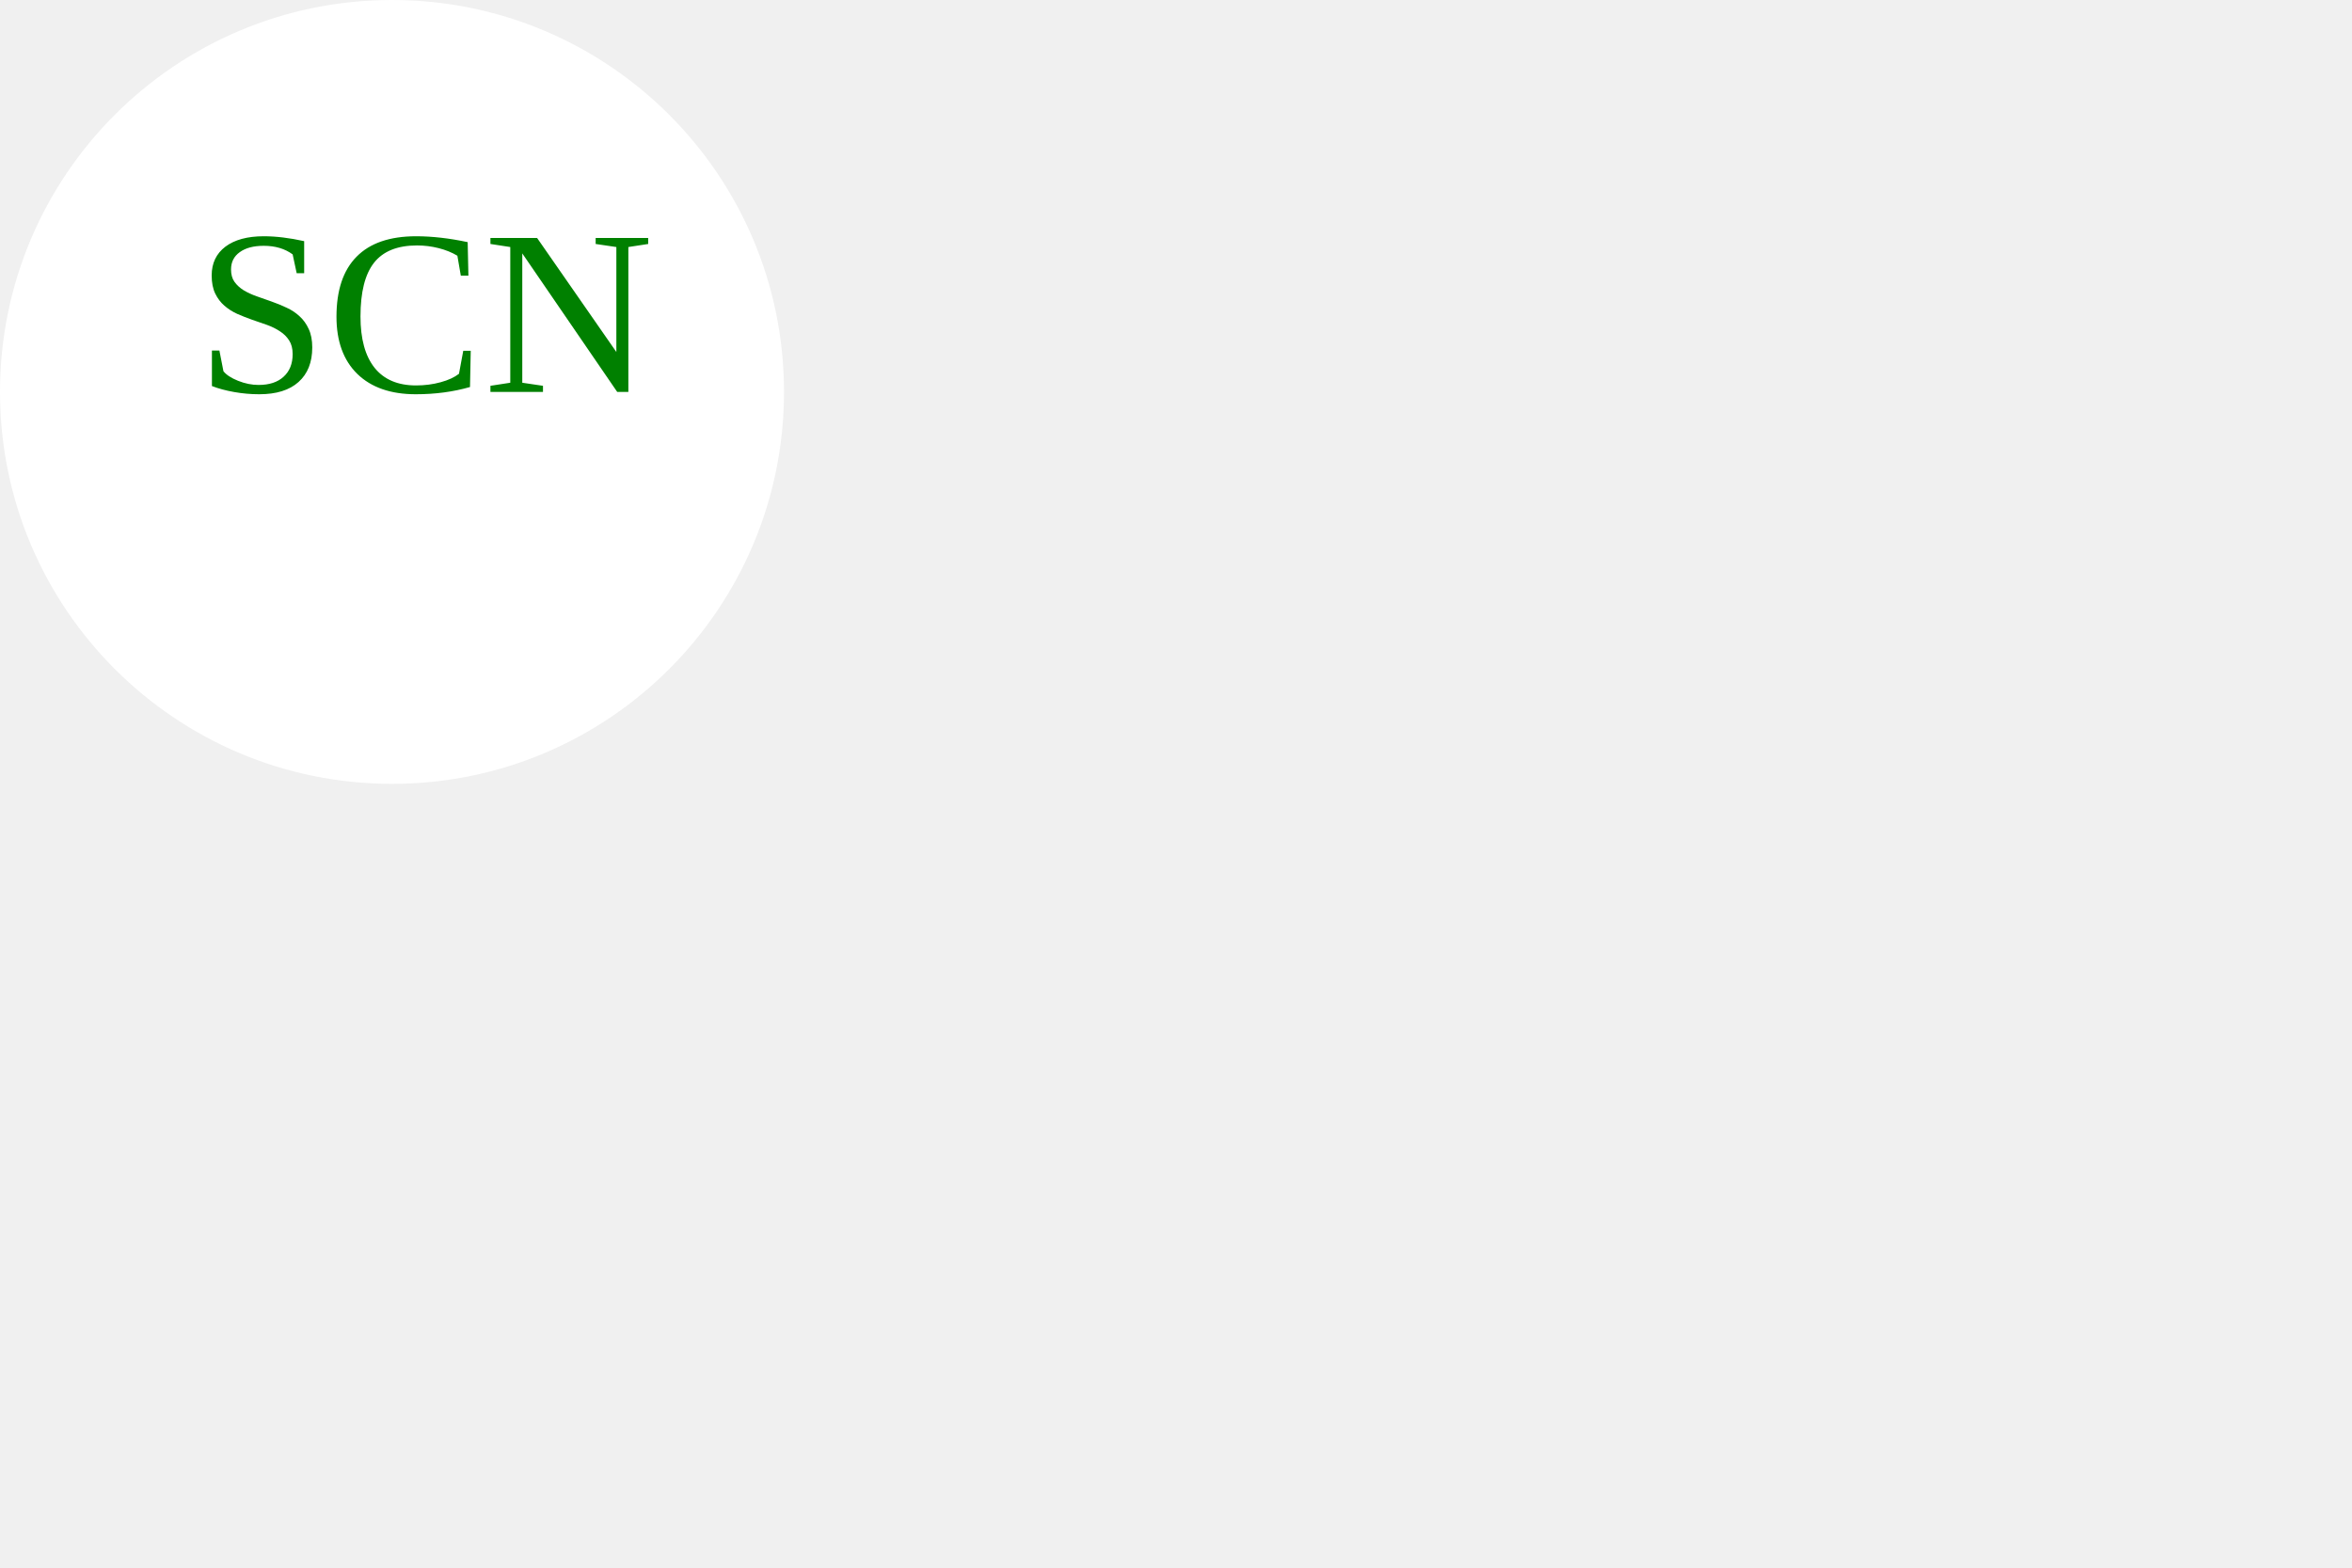
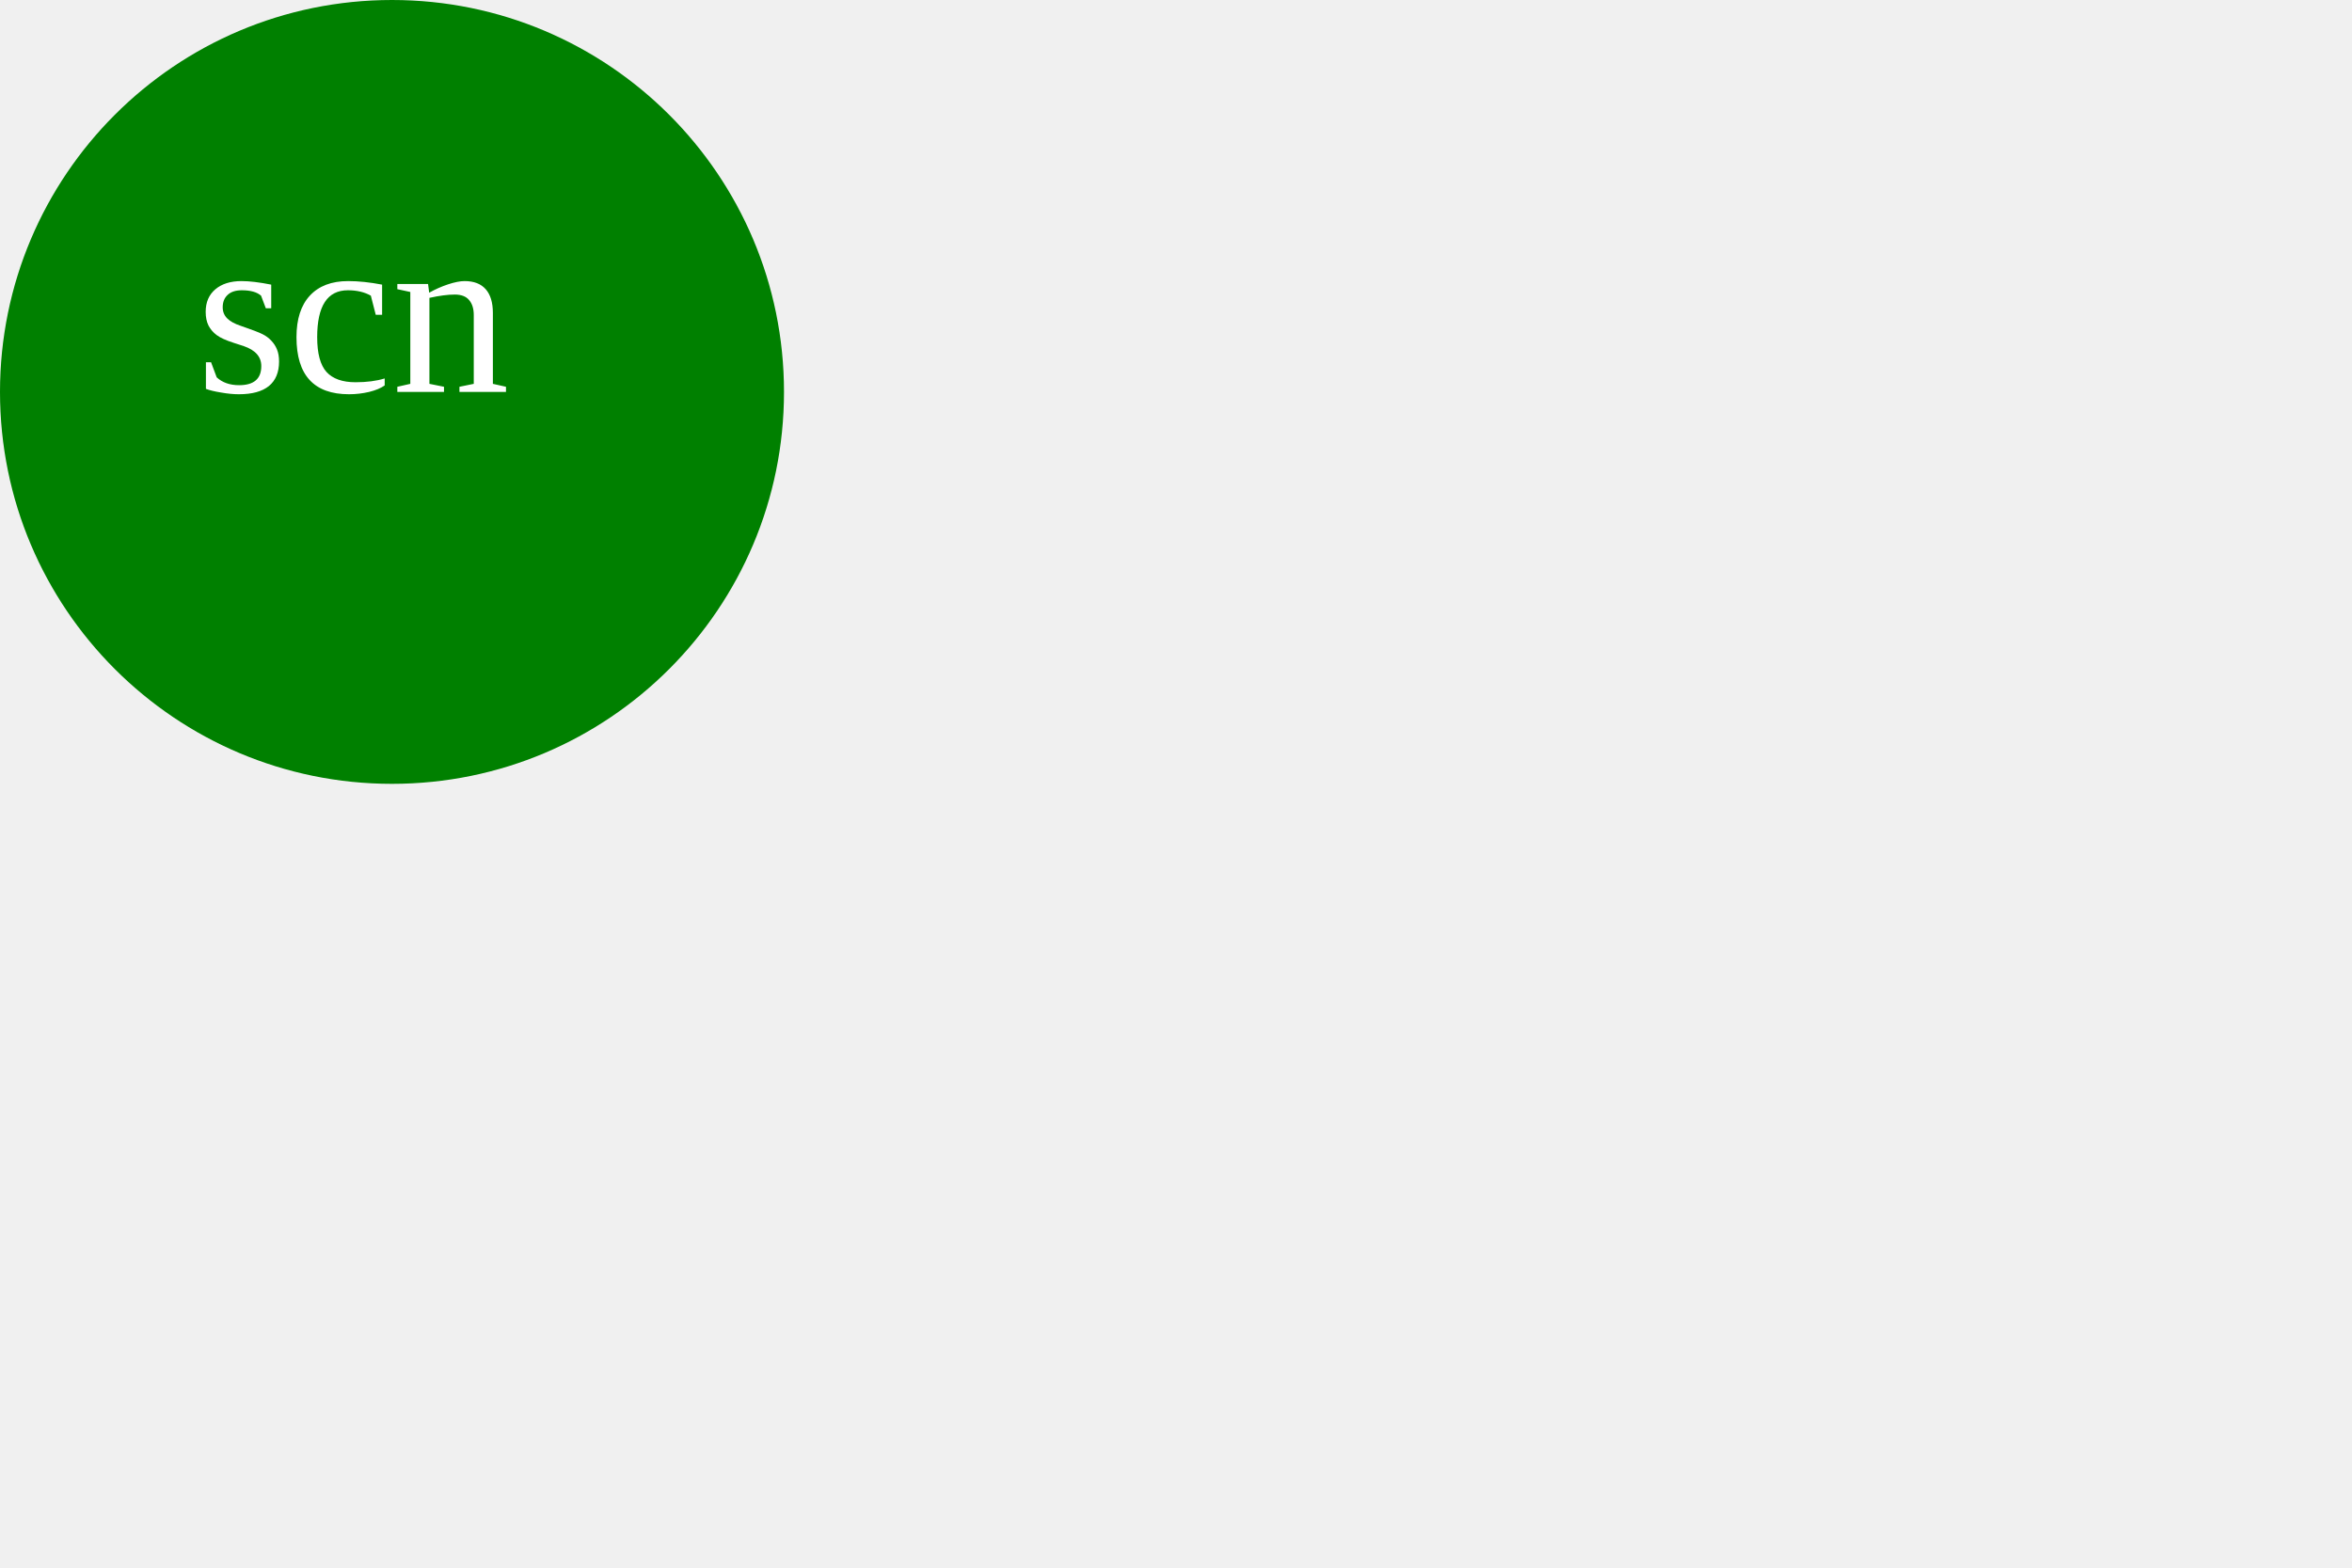
<svg xmlns="http://www.w3.org/2000/svg" version="1.1" width="300px" height="200px">
-   <circle cx="50" cy="50" r="50" fill="WHITE" />
+   <circle cx="50" cy="50" r="50" fill="green" />
  <style>.text { font-size: 30px; }</style>
-   <text x="25" y="50" class="text" fill="GREEN">SCN</text>
+   <text x="25" y="50" class="text" fill="white">scn</text>
</svg>
